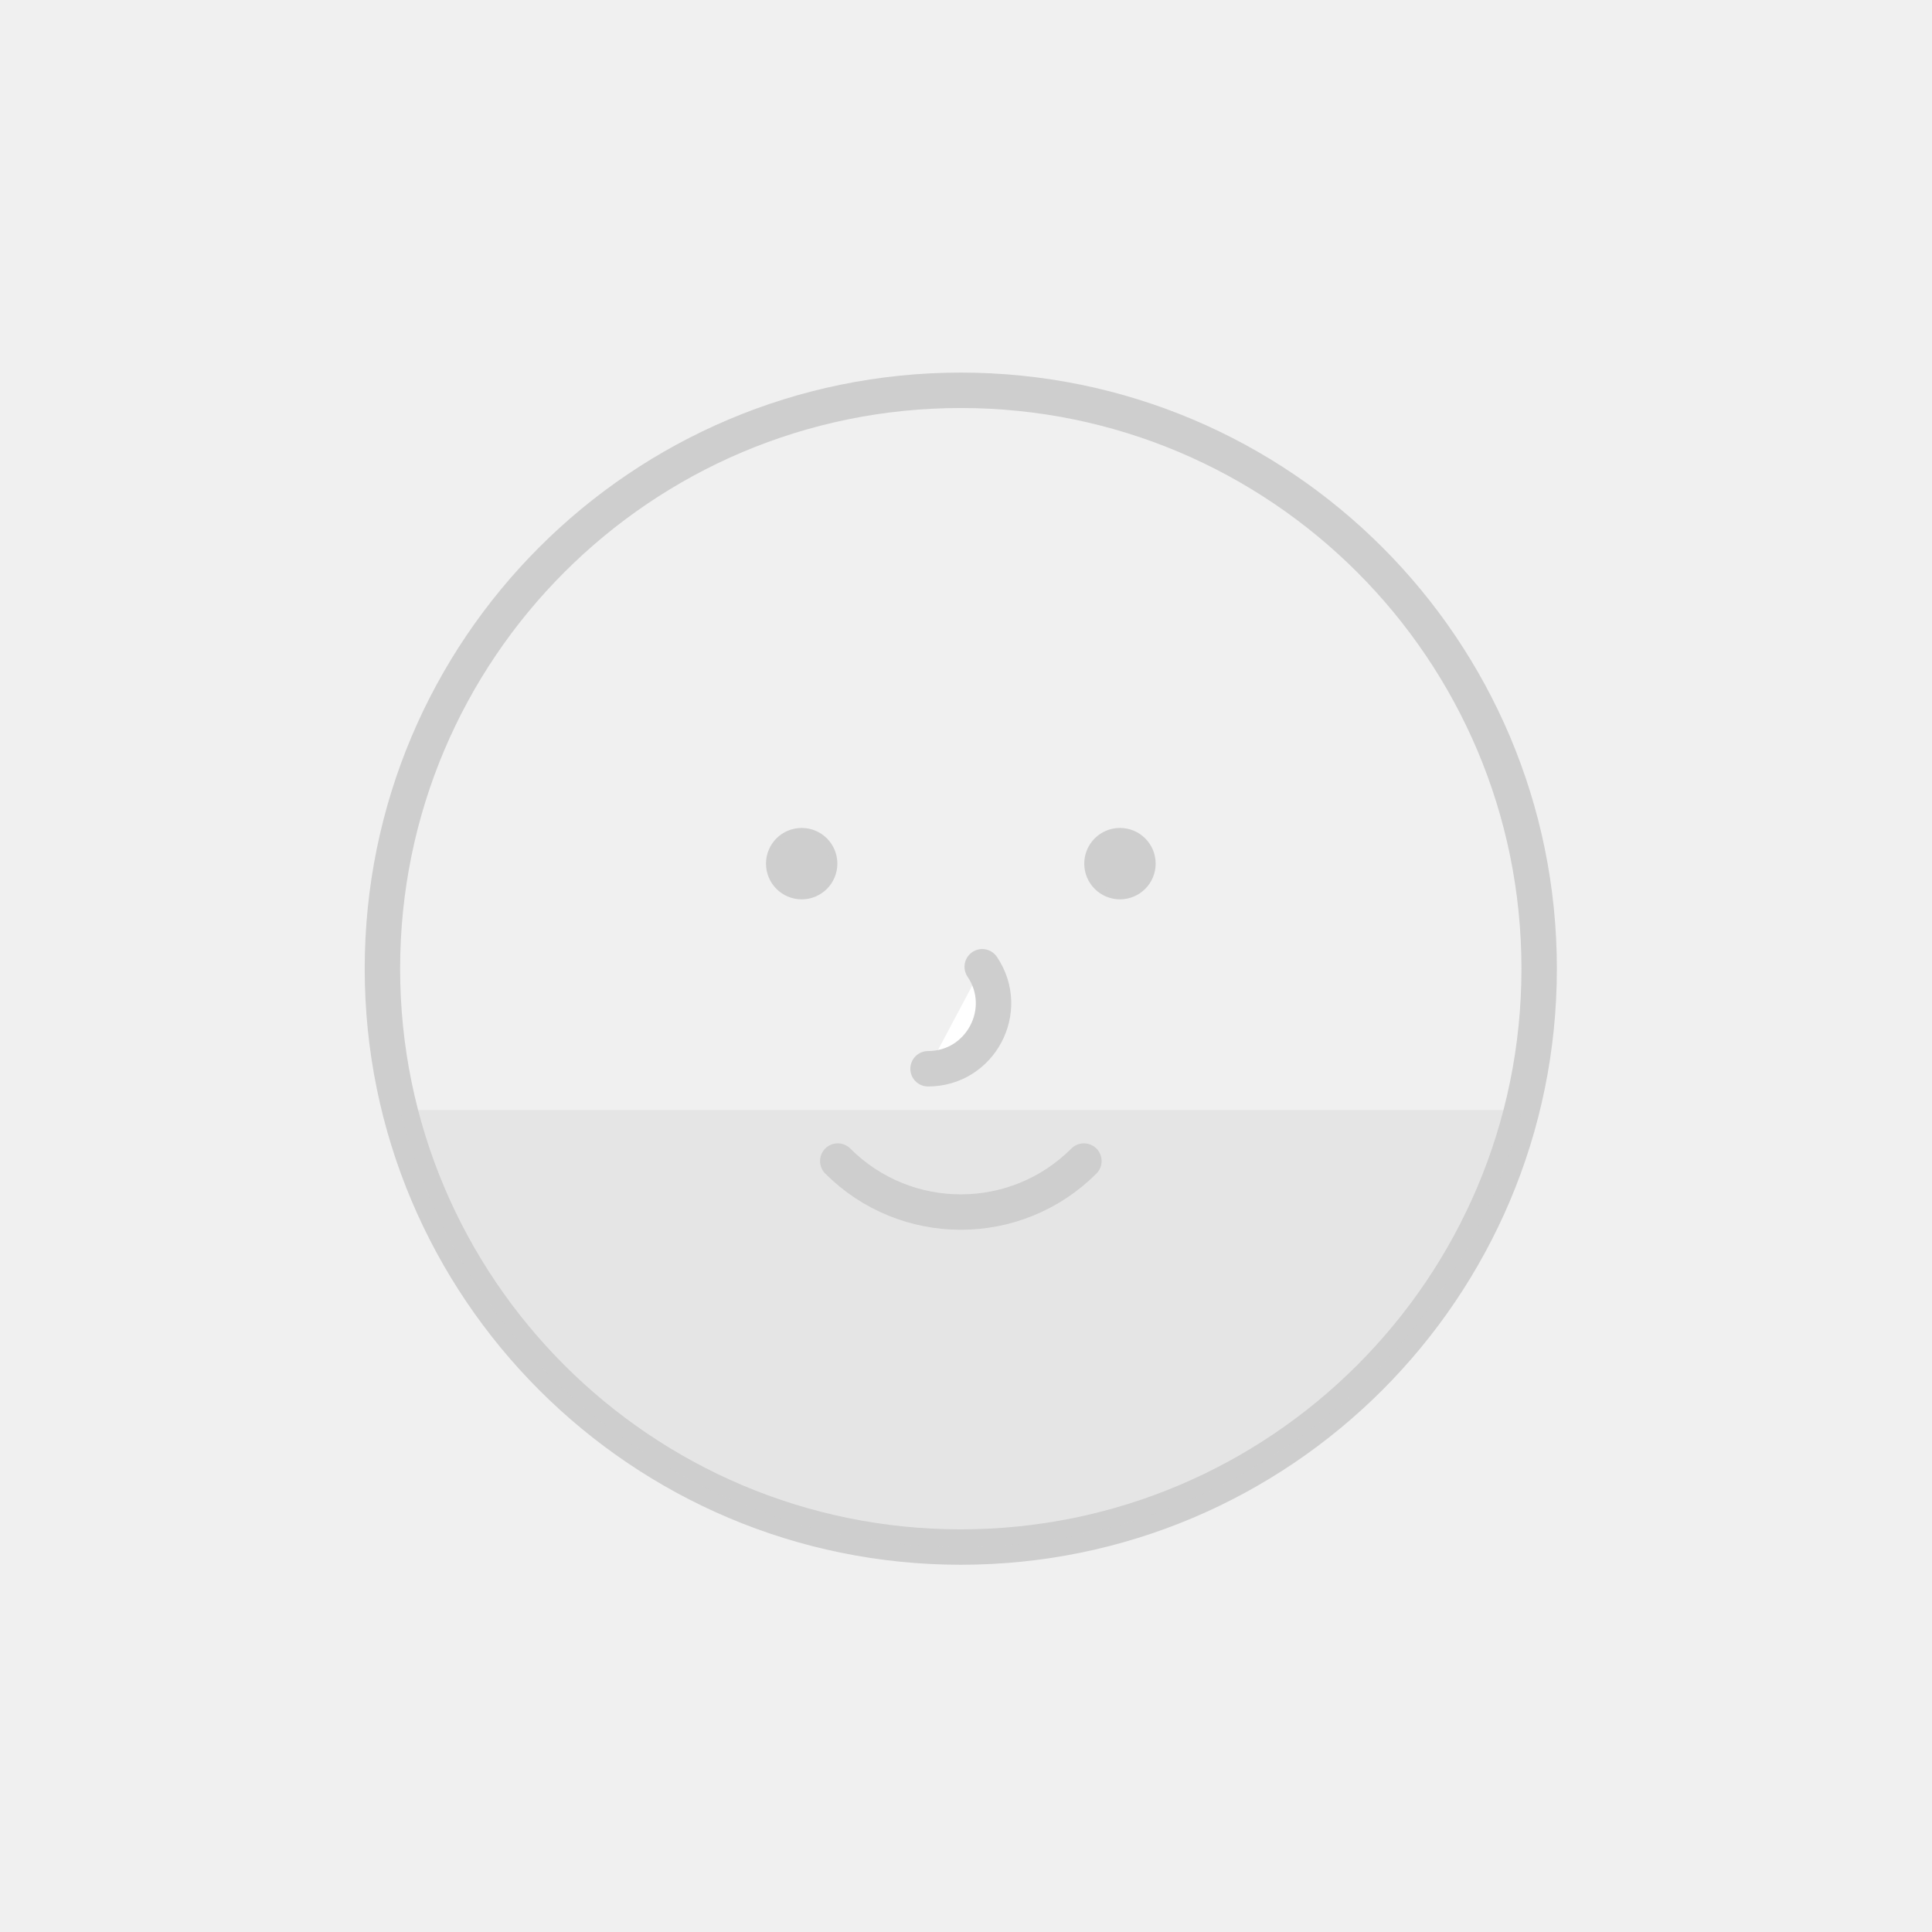
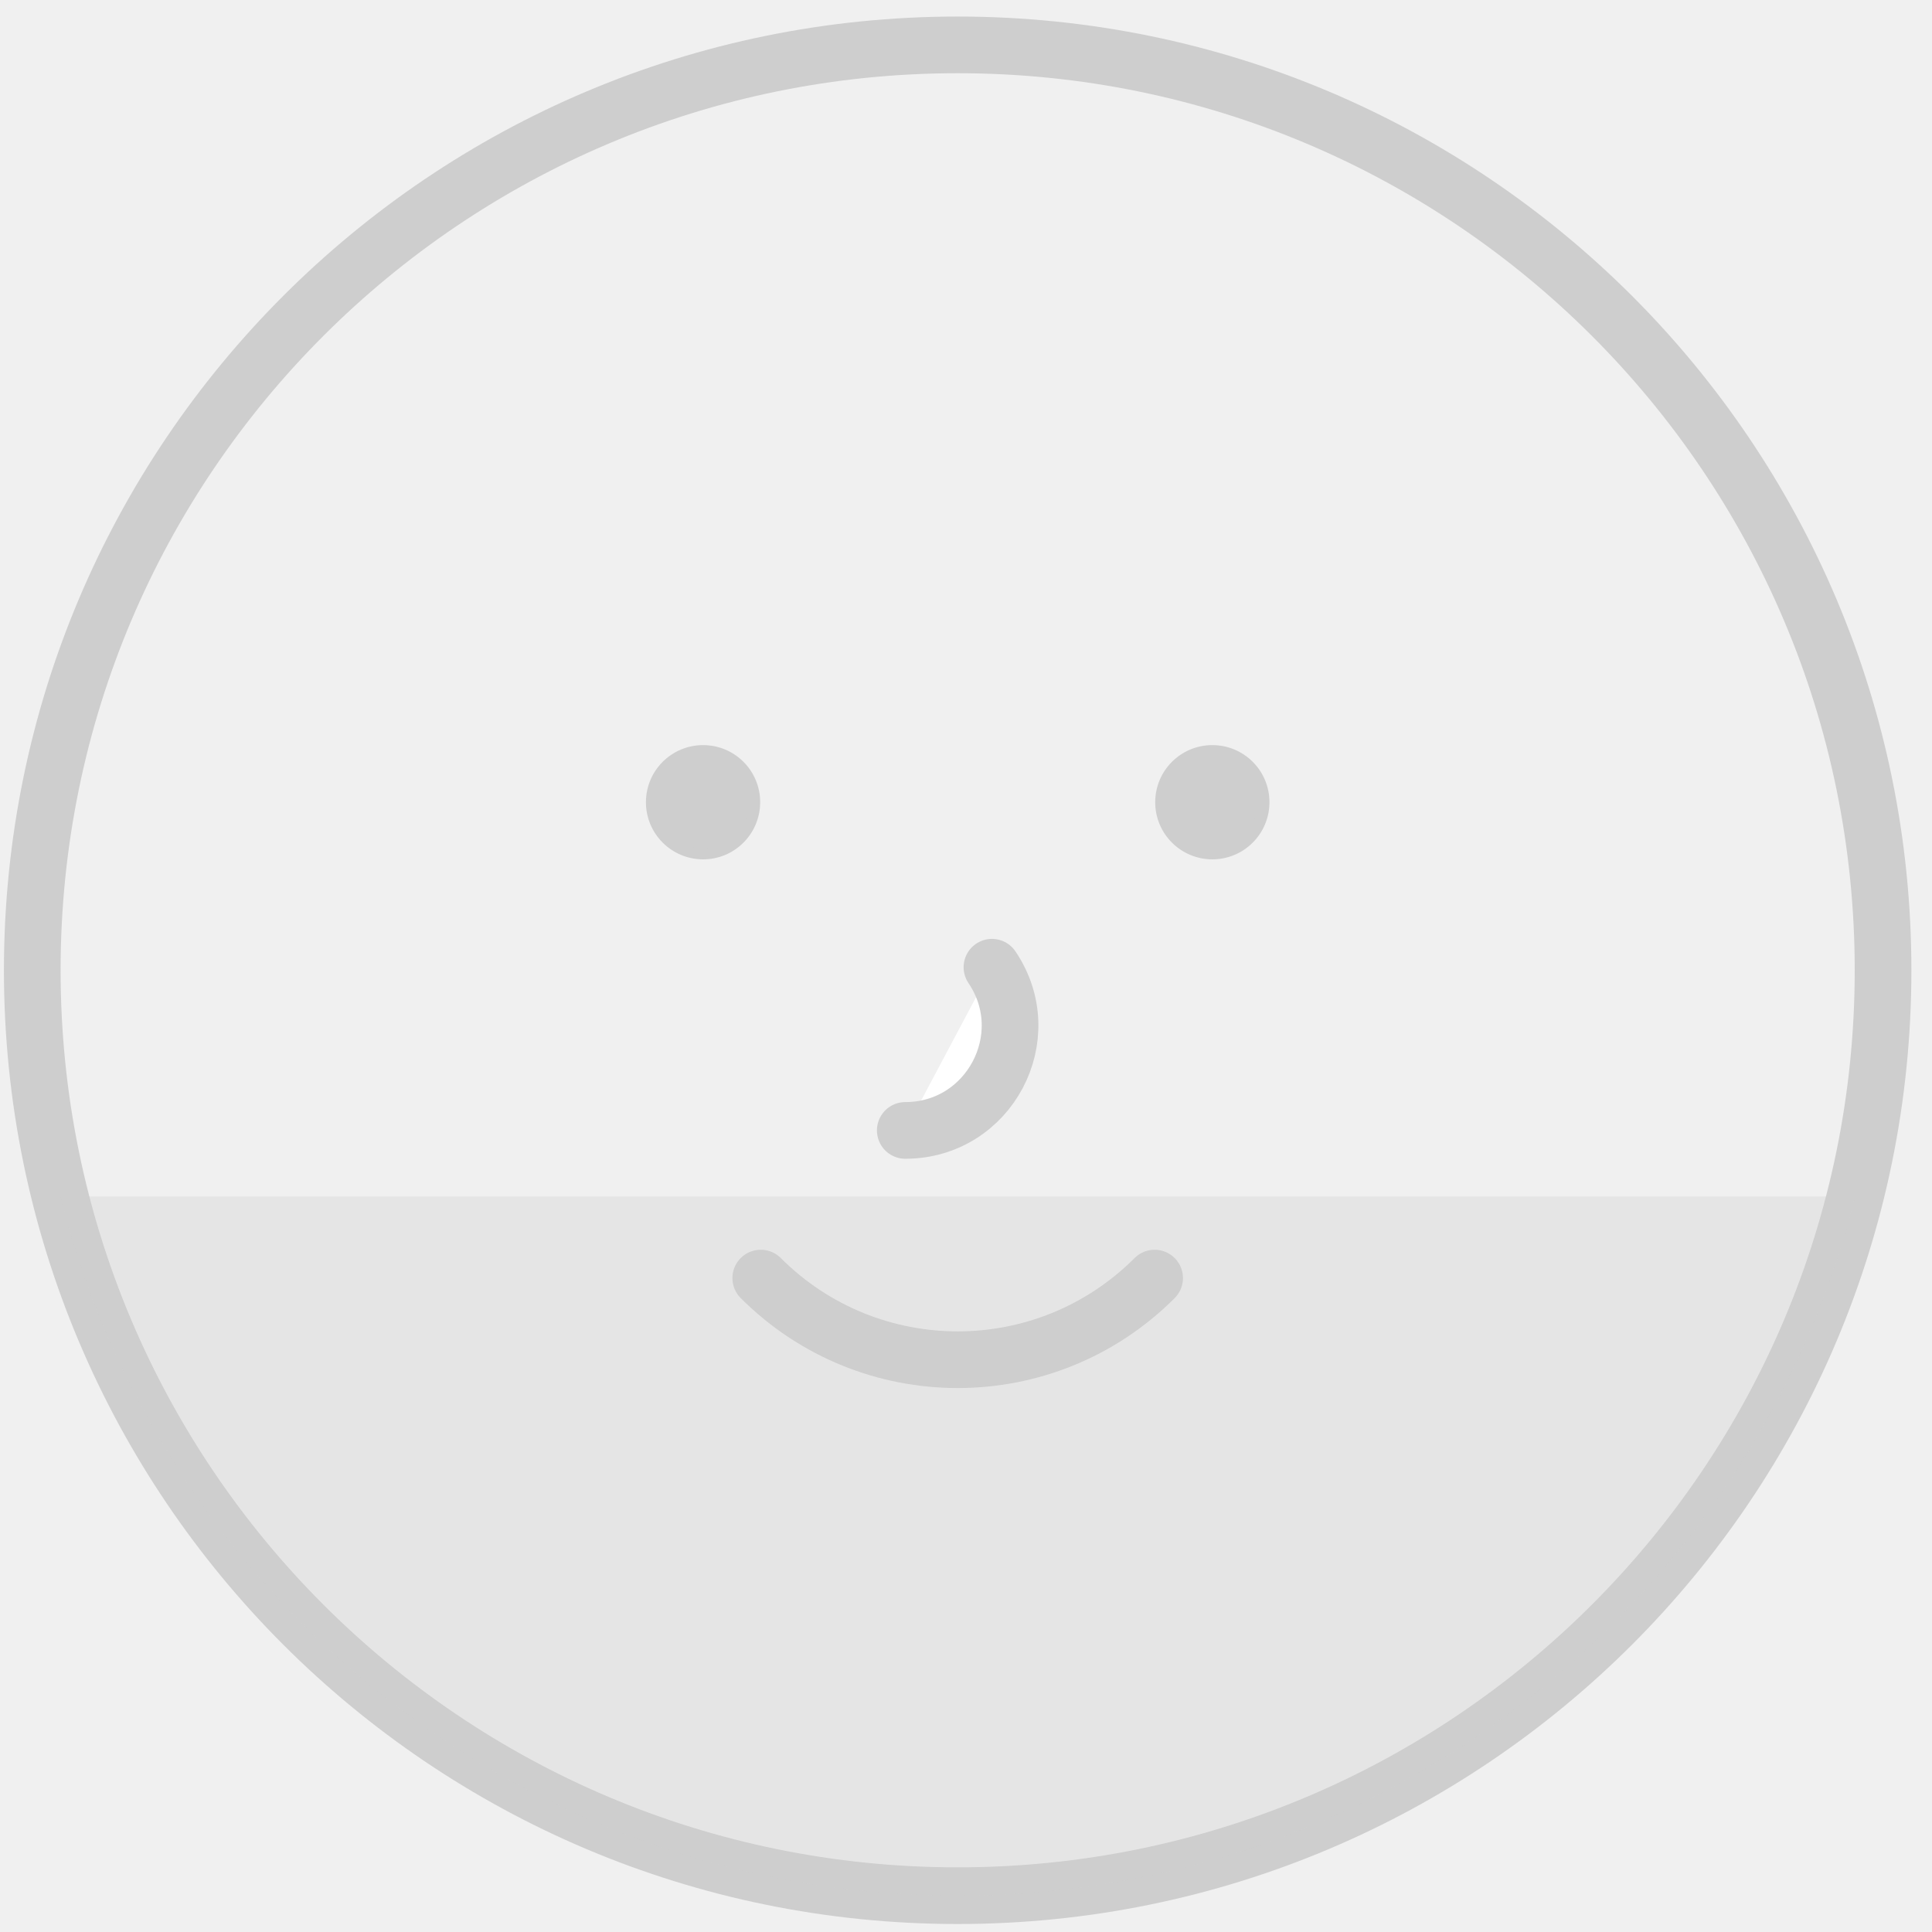
- <svg xmlns="http://www.w3.org/2000/svg" width="48" height="48" viewBox="0 0 48 48" fill="none">
-   <path d="M23.87 38.436C31.806 38.436 38.24 32.002 38.24 24.067C38.24 16.131 31.806 9.697 23.87 9.697C15.934 9.697 9.501 16.131 9.501 24.067C9.501 32.002 15.934 38.436 23.87 38.436Z" stroke="#CECECE" stroke-width="0.88" stroke-miterlimit="10" />
-   <path d="M24.403 24.019C25.132 25.098 24.359 26.553 23.057 26.553L24.403 24.019Z" fill="white" />
-   <path d="M24.403 24.019C25.132 25.098 24.359 26.553 23.057 26.553" stroke="#CECECE" stroke-width="0.88" stroke-miterlimit="10" stroke-linecap="round" stroke-linejoin="round" />
-   <path d="M26.929 28.846C25.24 30.536 22.503 30.536 20.814 28.846" stroke="#CECECE" stroke-width="0.88" stroke-miterlimit="10" stroke-linecap="round" stroke-linejoin="round" />
-   <path d="M20.716 21.457C20.716 21.898 20.359 22.256 19.918 22.256C19.476 22.256 19.119 21.898 19.119 21.457C19.119 21.015 19.476 20.658 19.918 20.658C20.359 20.658 20.716 21.015 20.716 21.457Z" fill="#CECECE" stroke="#CECECE" stroke-width="0.176" />
-   <path d="M28.624 21.457C28.624 21.898 28.267 22.256 27.825 22.256C27.384 22.256 27.026 21.898 27.026 21.457C27.026 21.015 27.384 20.658 27.825 20.658C28.267 20.658 28.624 21.015 28.624 21.457Z" fill="#CECECE" stroke="#CECECE" stroke-width="0.176" />
-   <path opacity="0.3" d="M23.871 38.348C17.227 38.348 11.644 33.811 10.049 27.666H37.694C36.097 33.811 30.514 38.348 23.871 38.348Z" fill="#CECECE" stroke="#CECECE" stroke-width="0.176" />
+ <svg xmlns="http://www.w3.org/2000/svg" width="30" height="30" viewBox="0 0 30 30" fill="none">
+   <path d="M14.87 29.436C22.806 29.436 29.24 23.003 29.24 15.066C29.24 7.13 22.806 0.697 14.87 0.697C6.934 0.697 0.501 7.13 0.501 15.066C0.501 23.003 6.934 29.436 14.87 29.436Z" stroke="#CECECE" stroke-width="0.88" stroke-miterlimit="10" />
+   <path d="M15.403 15.019C16.132 16.098 15.359 17.553 14.057 17.553L15.403 15.019Z" fill="white" />
+   <path d="M15.403 15.019C16.132 16.098 15.359 17.553 14.057 17.553" stroke="#CECECE" stroke-width="0.88" stroke-miterlimit="10" stroke-linecap="round" stroke-linejoin="round" />
+   <path d="M17.929 19.846C16.24 21.536 13.503 21.536 11.813 19.846" stroke="#CECECE" stroke-width="0.88" stroke-miterlimit="10" stroke-linecap="round" stroke-linejoin="round" />
+   <path d="M11.716 12.457C11.716 12.898 11.359 13.256 10.918 13.256C10.476 13.256 10.118 12.898 10.118 12.457C10.118 12.015 10.476 11.658 10.918 11.658C11.359 11.658 11.716 12.015 11.716 12.457Z" fill="#CECECE" stroke="#CECECE" stroke-width="0.176" />
+   <path d="M19.624 12.457C19.624 12.898 19.267 13.256 18.825 13.256C18.384 13.256 18.026 12.898 18.026 12.457C18.026 12.015 18.384 11.658 18.825 11.658C19.267 11.658 19.624 12.015 19.624 12.457Z" fill="#CECECE" stroke="#CECECE" stroke-width="0.176" />
+   <path opacity="0.3" d="M14.871 29.348C8.227 29.348 2.644 24.811 1.049 18.666H28.694C27.097 24.811 21.514 29.348 14.871 29.348Z" fill="#CECECE" stroke="#CECECE" stroke-width="0.176" />
</svg>
